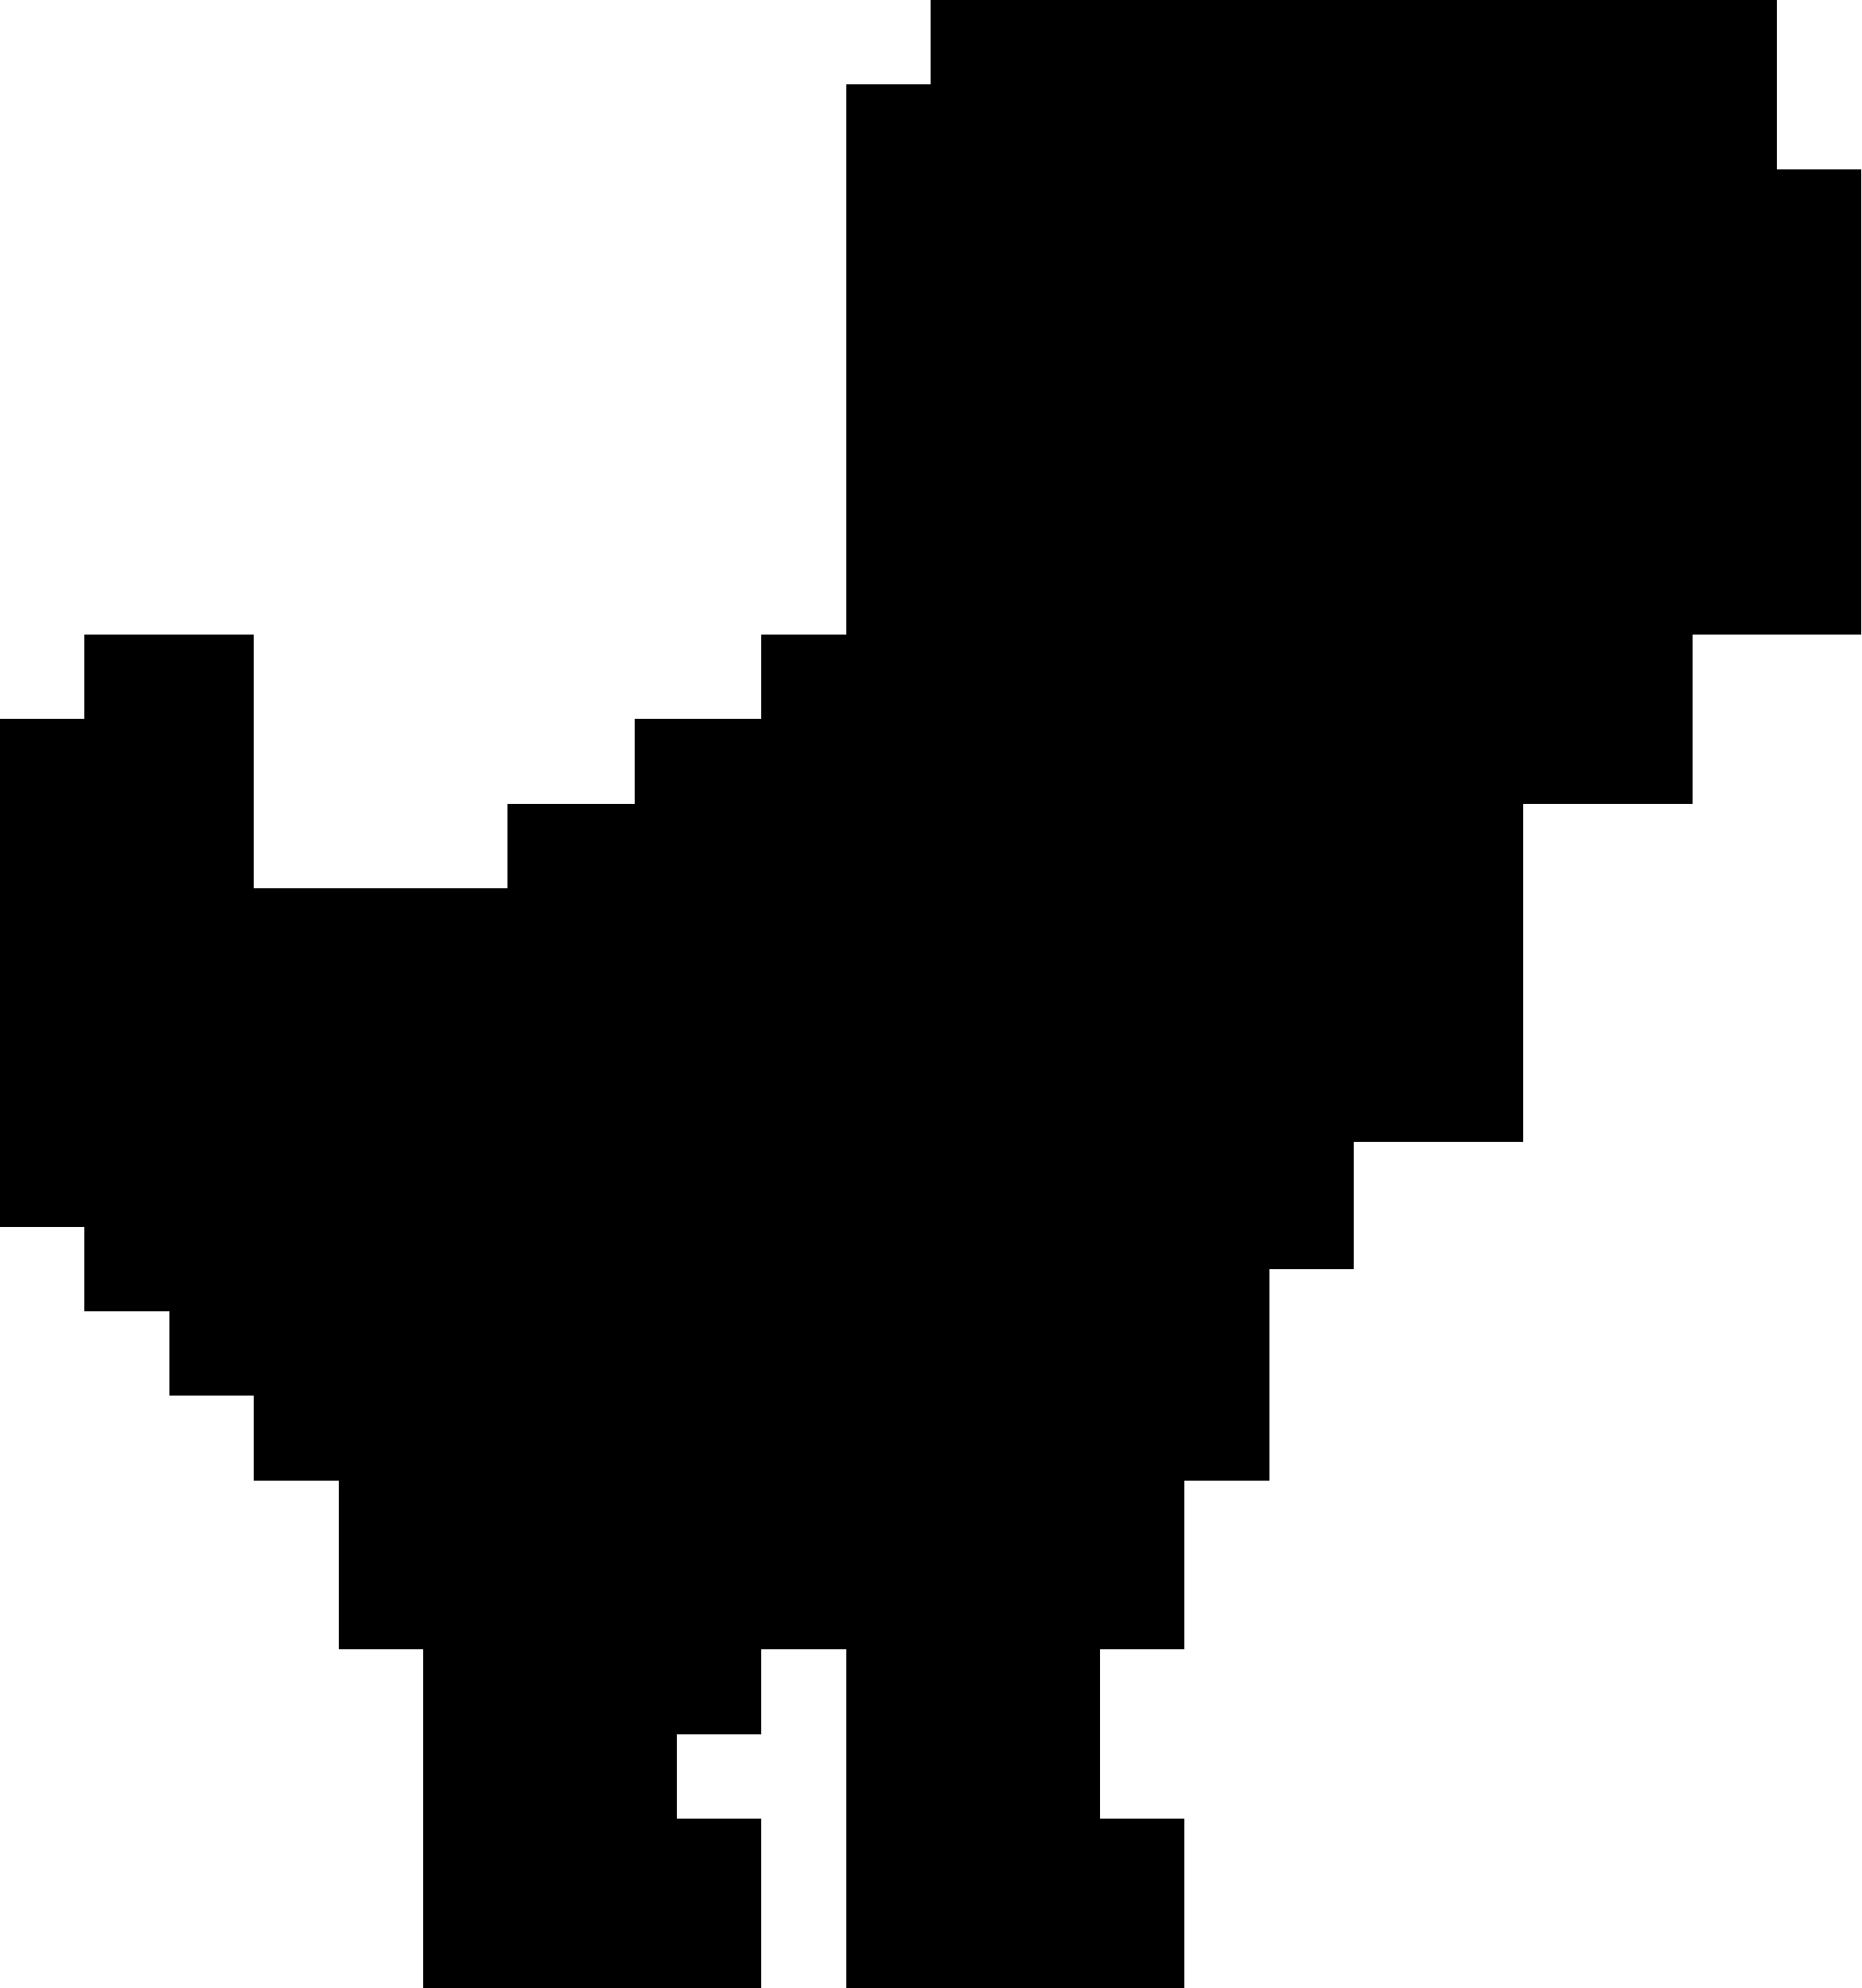
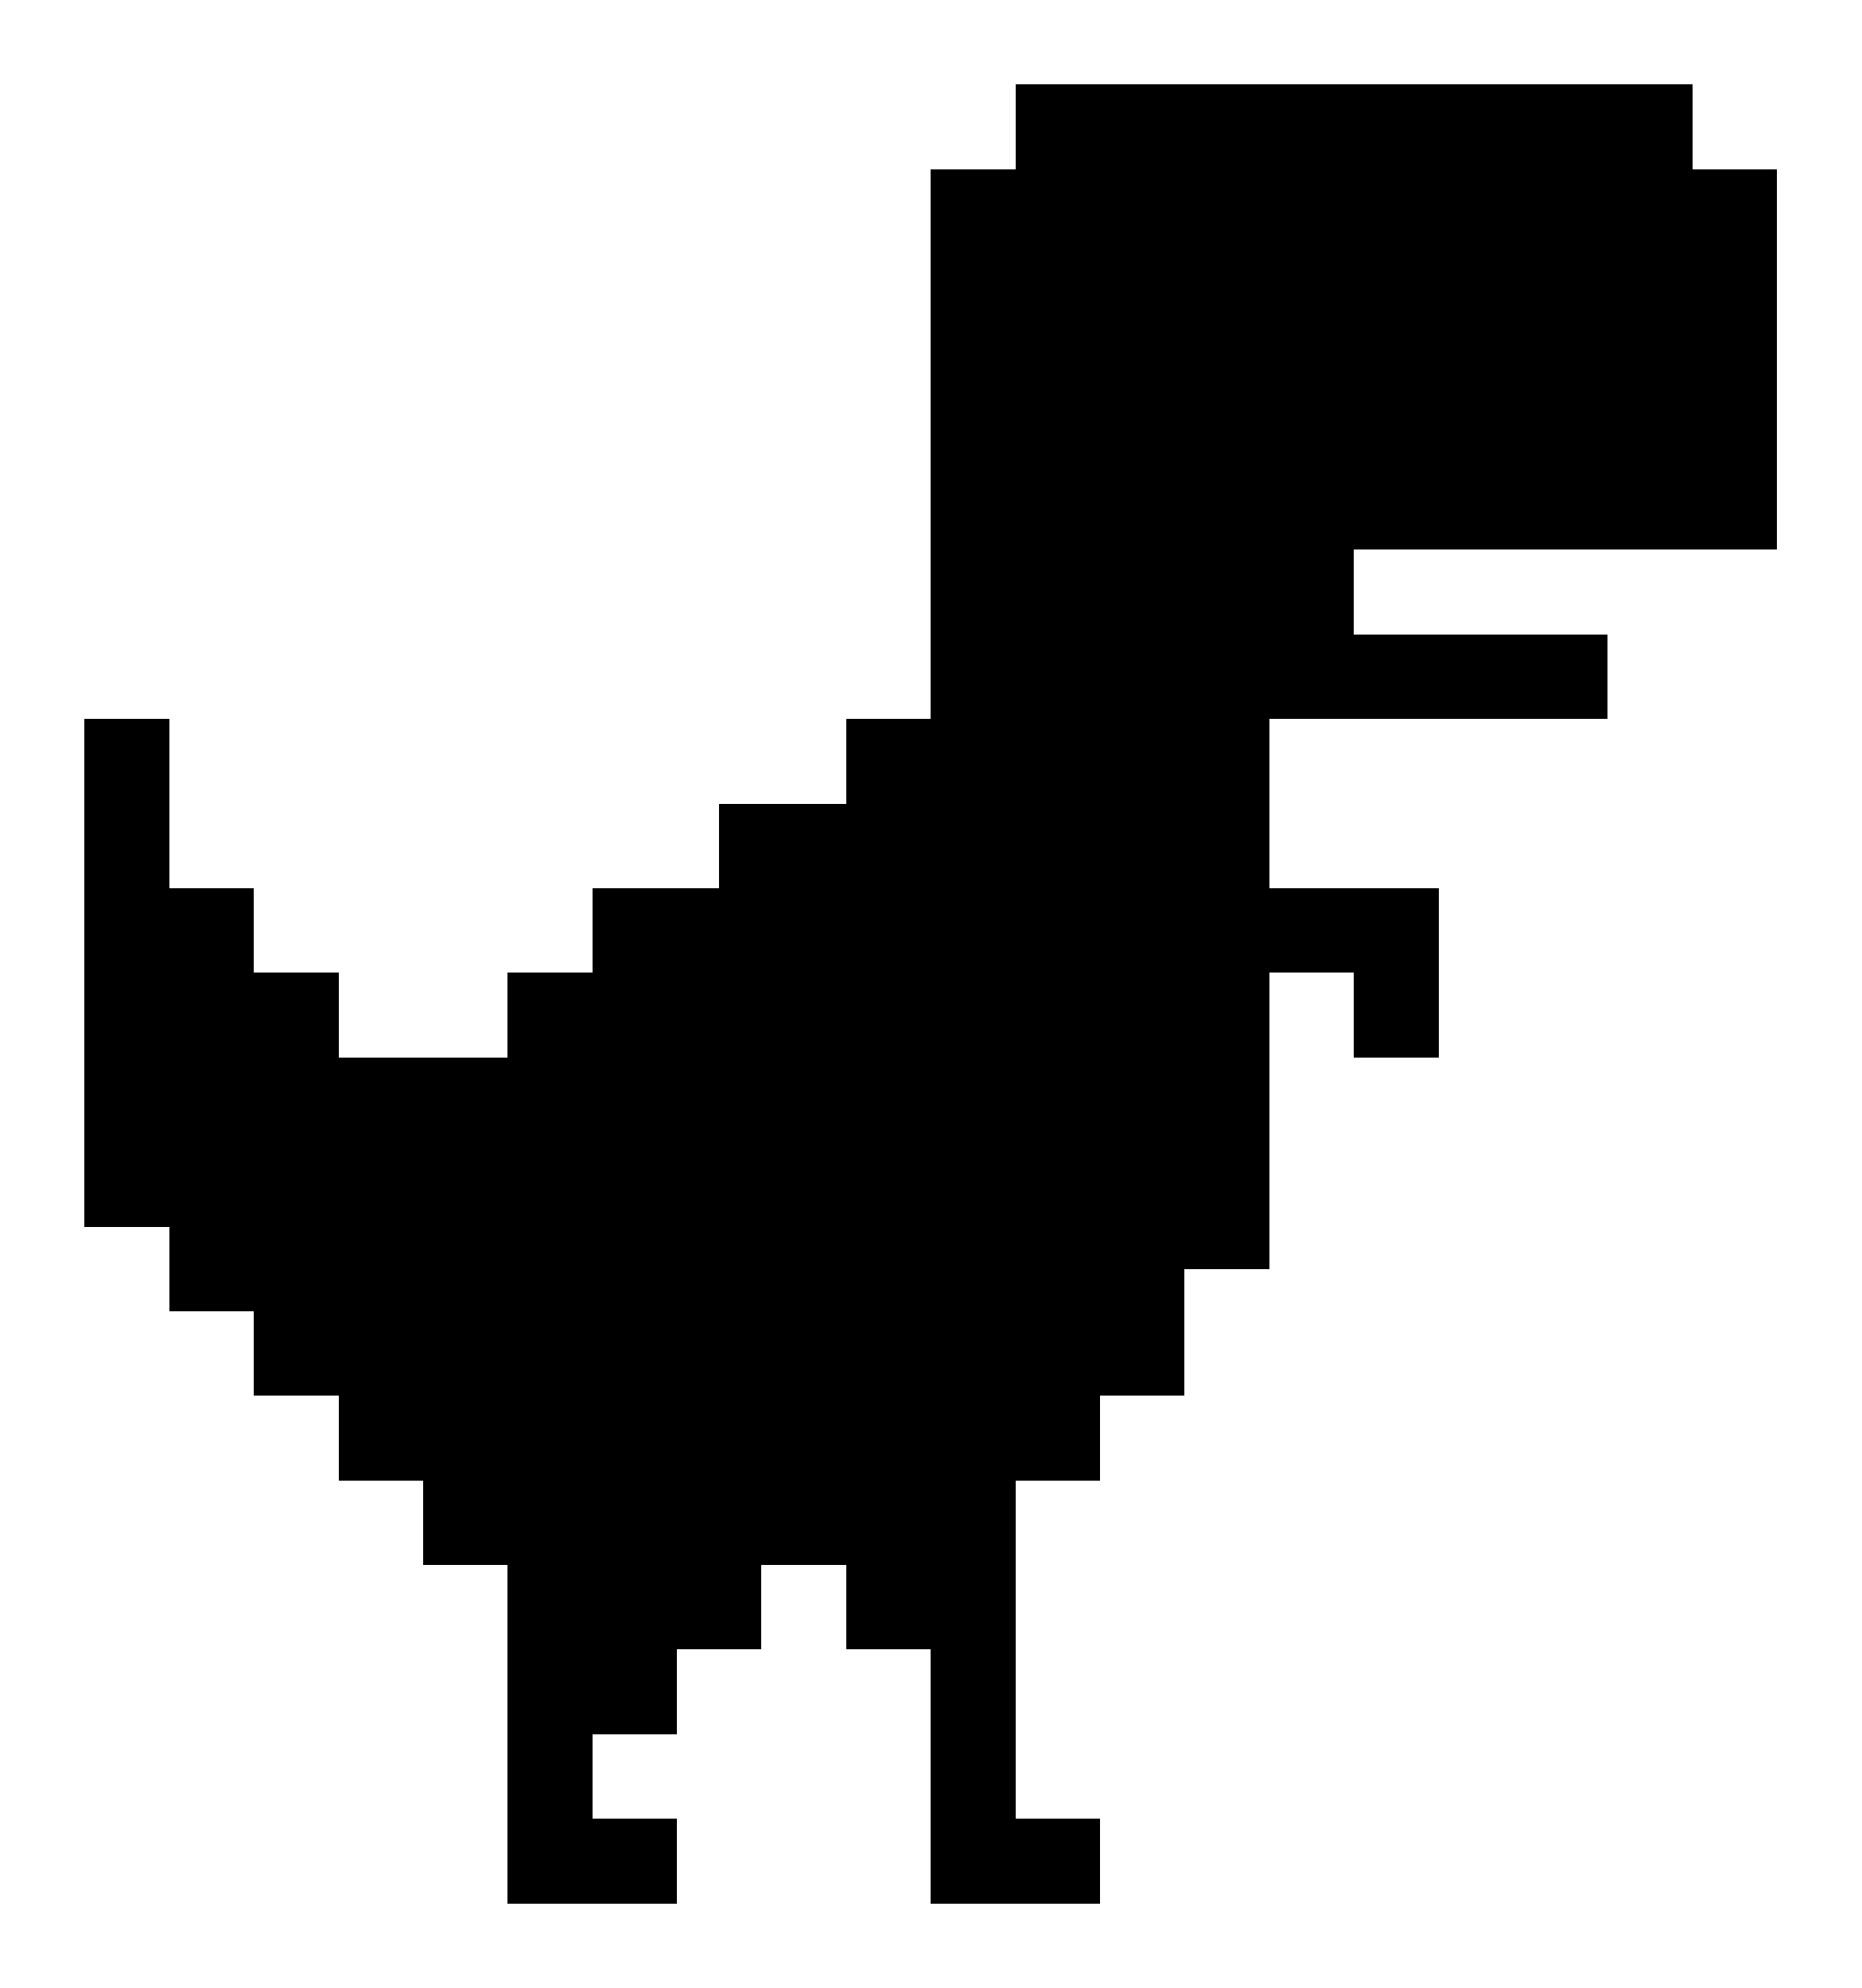
<svg xmlns="http://www.w3.org/2000/svg" viewBox="0 0 44 47" fill="currentColor" shape-rendering="crispEdges">
-   <rect x="22" y="0" width="20" height="15" />
-   <rect x="20" y="2" width="2" height="45" />
-   <rect x="42" y="4" width="2" height="11" />
-   <rect x="2" y="15" width="4" height="16" />
-   <rect x="18" y="15" width="2" height="24" />
-   <rect x="22" y="15" width="18" height="4" />
-   <rect x="0" y="17" width="2" height="12" />
-   <rect x="15" y="17" width="3" height="24" />
-   <rect x="12" y="19" width="3" height="28" />
-   <rect x="22" y="19" width="14" height="8" />
-   <rect x="6" y="21" width="6" height="14" />
-   <rect x="22" y="27" width="10" height="3" />
-   <rect x="22" y="30" width="8" height="5" />
-   <rect x="4" y="31" width="2" height="2" />
-   <rect x="8" y="35" width="4" height="4" />
-   <rect x="22" y="35" width="6" height="4" />
-   <rect x="10" y="39" width="2" height="8" />
-   <rect x="22" y="39" width="4" height="8" />
-   <rect x="15" y="41" width="1" height="6" />
-   <rect x="16" y="43" width="2" height="4" />
-   <rect x="26" y="43" width="2" height="4" />
+   <rect x="24" y="2" width="16" height="11" />
+   <rect x="22" y="4" width="2" height="41" />
+   <rect x="40" y="4" width="2" height="9" />
+   <rect x="24" y="13" width="8" height="4" />
+   <rect x="32" y="15" width="6" height="2" />
+   <rect x="2" y="17" width="2" height="12" />
+   <rect x="20" y="17" width="2" height="22" />
+   <rect x="24" y="17" width="6" height="13" />
+   <rect x="17" y="19" width="3" height="18" />
+   <rect x="4" y="21" width="2" height="10" />
+   <rect x="14" y="21" width="3" height="18" />
+   <rect x="30" y="21" width="4" height="2" />
+   <rect x="6" y="23" width="2" height="10" />
+   <rect x="12" y="23" width="2" height="22" />
+   <rect x="32" y="23" width="2" height="2" />
+   <rect x="8" y="25" width="4" height="10" />
+   <rect x="24" y="30" width="4" height="3" />
+   <rect x="24" y="33" width="2" height="2" />
+   <rect x="10" y="35" width="2" height="2" />
+   <rect x="17" y="37" width="1" height="2" />
+   <rect x="14" y="39" width="2" height="2" />
+   <rect x="14" y="43" width="2" height="2" />
+   <rect x="24" y="43" width="2" height="2" />
</svg>
